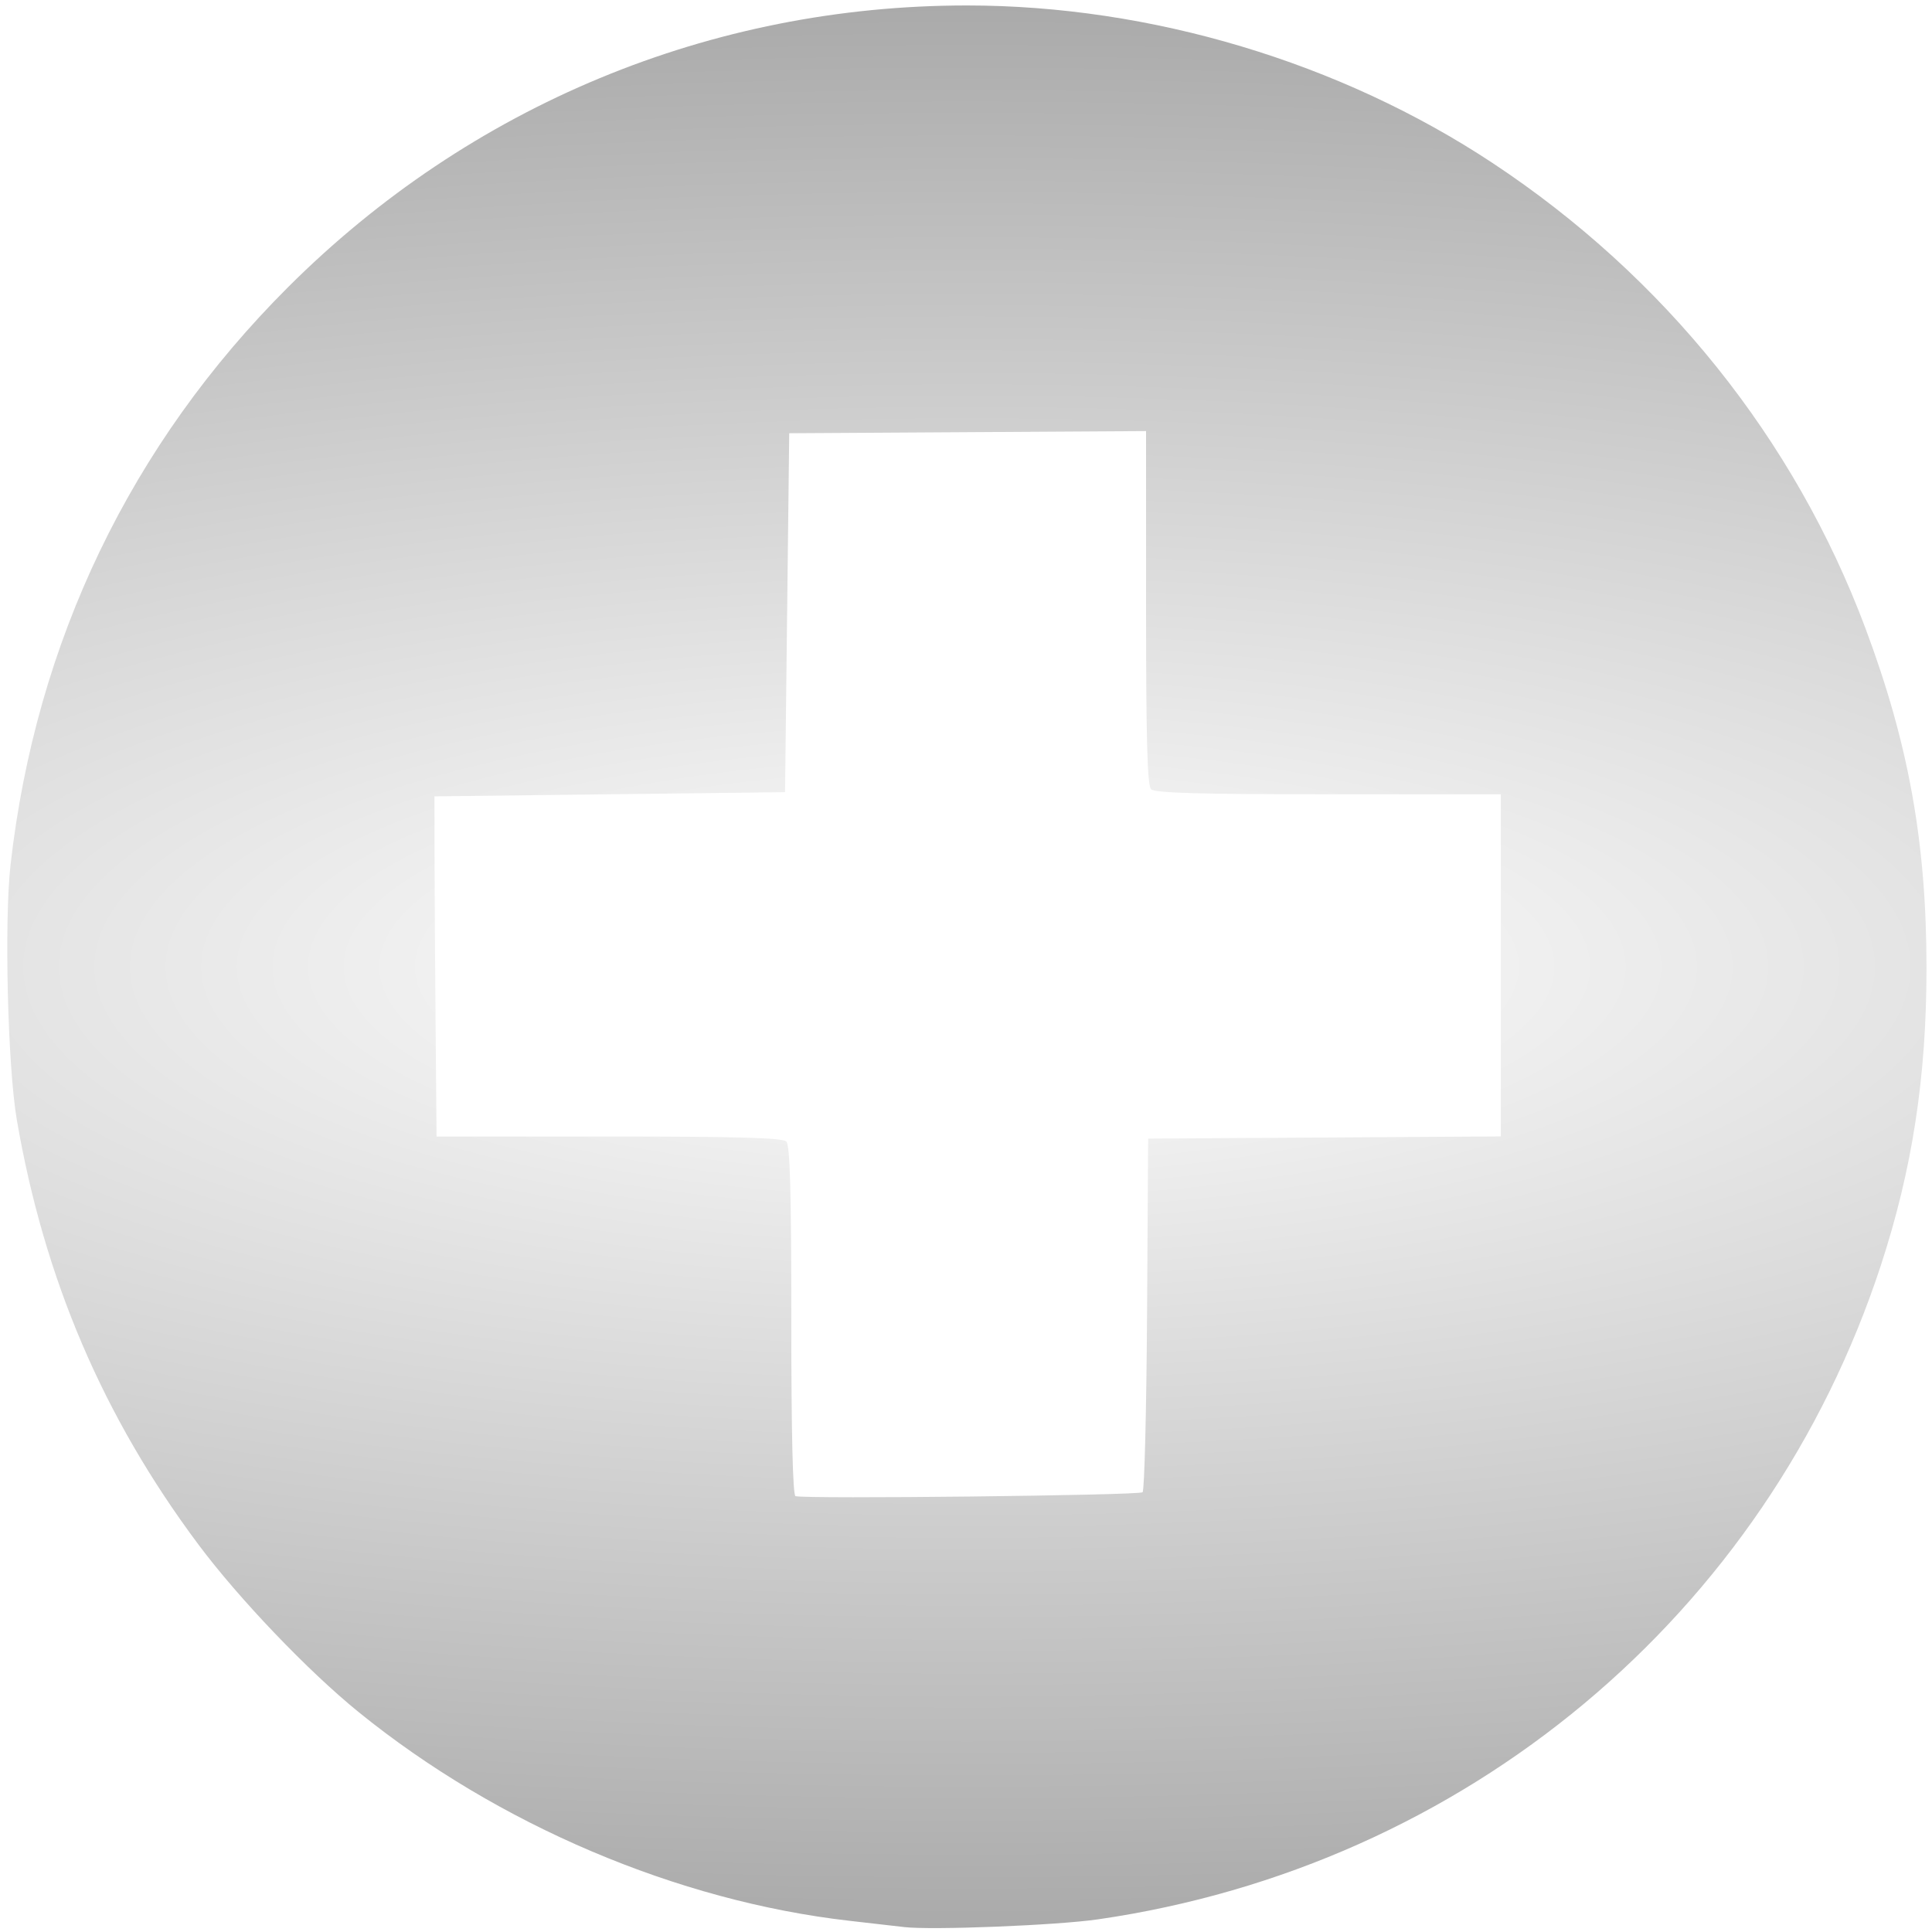
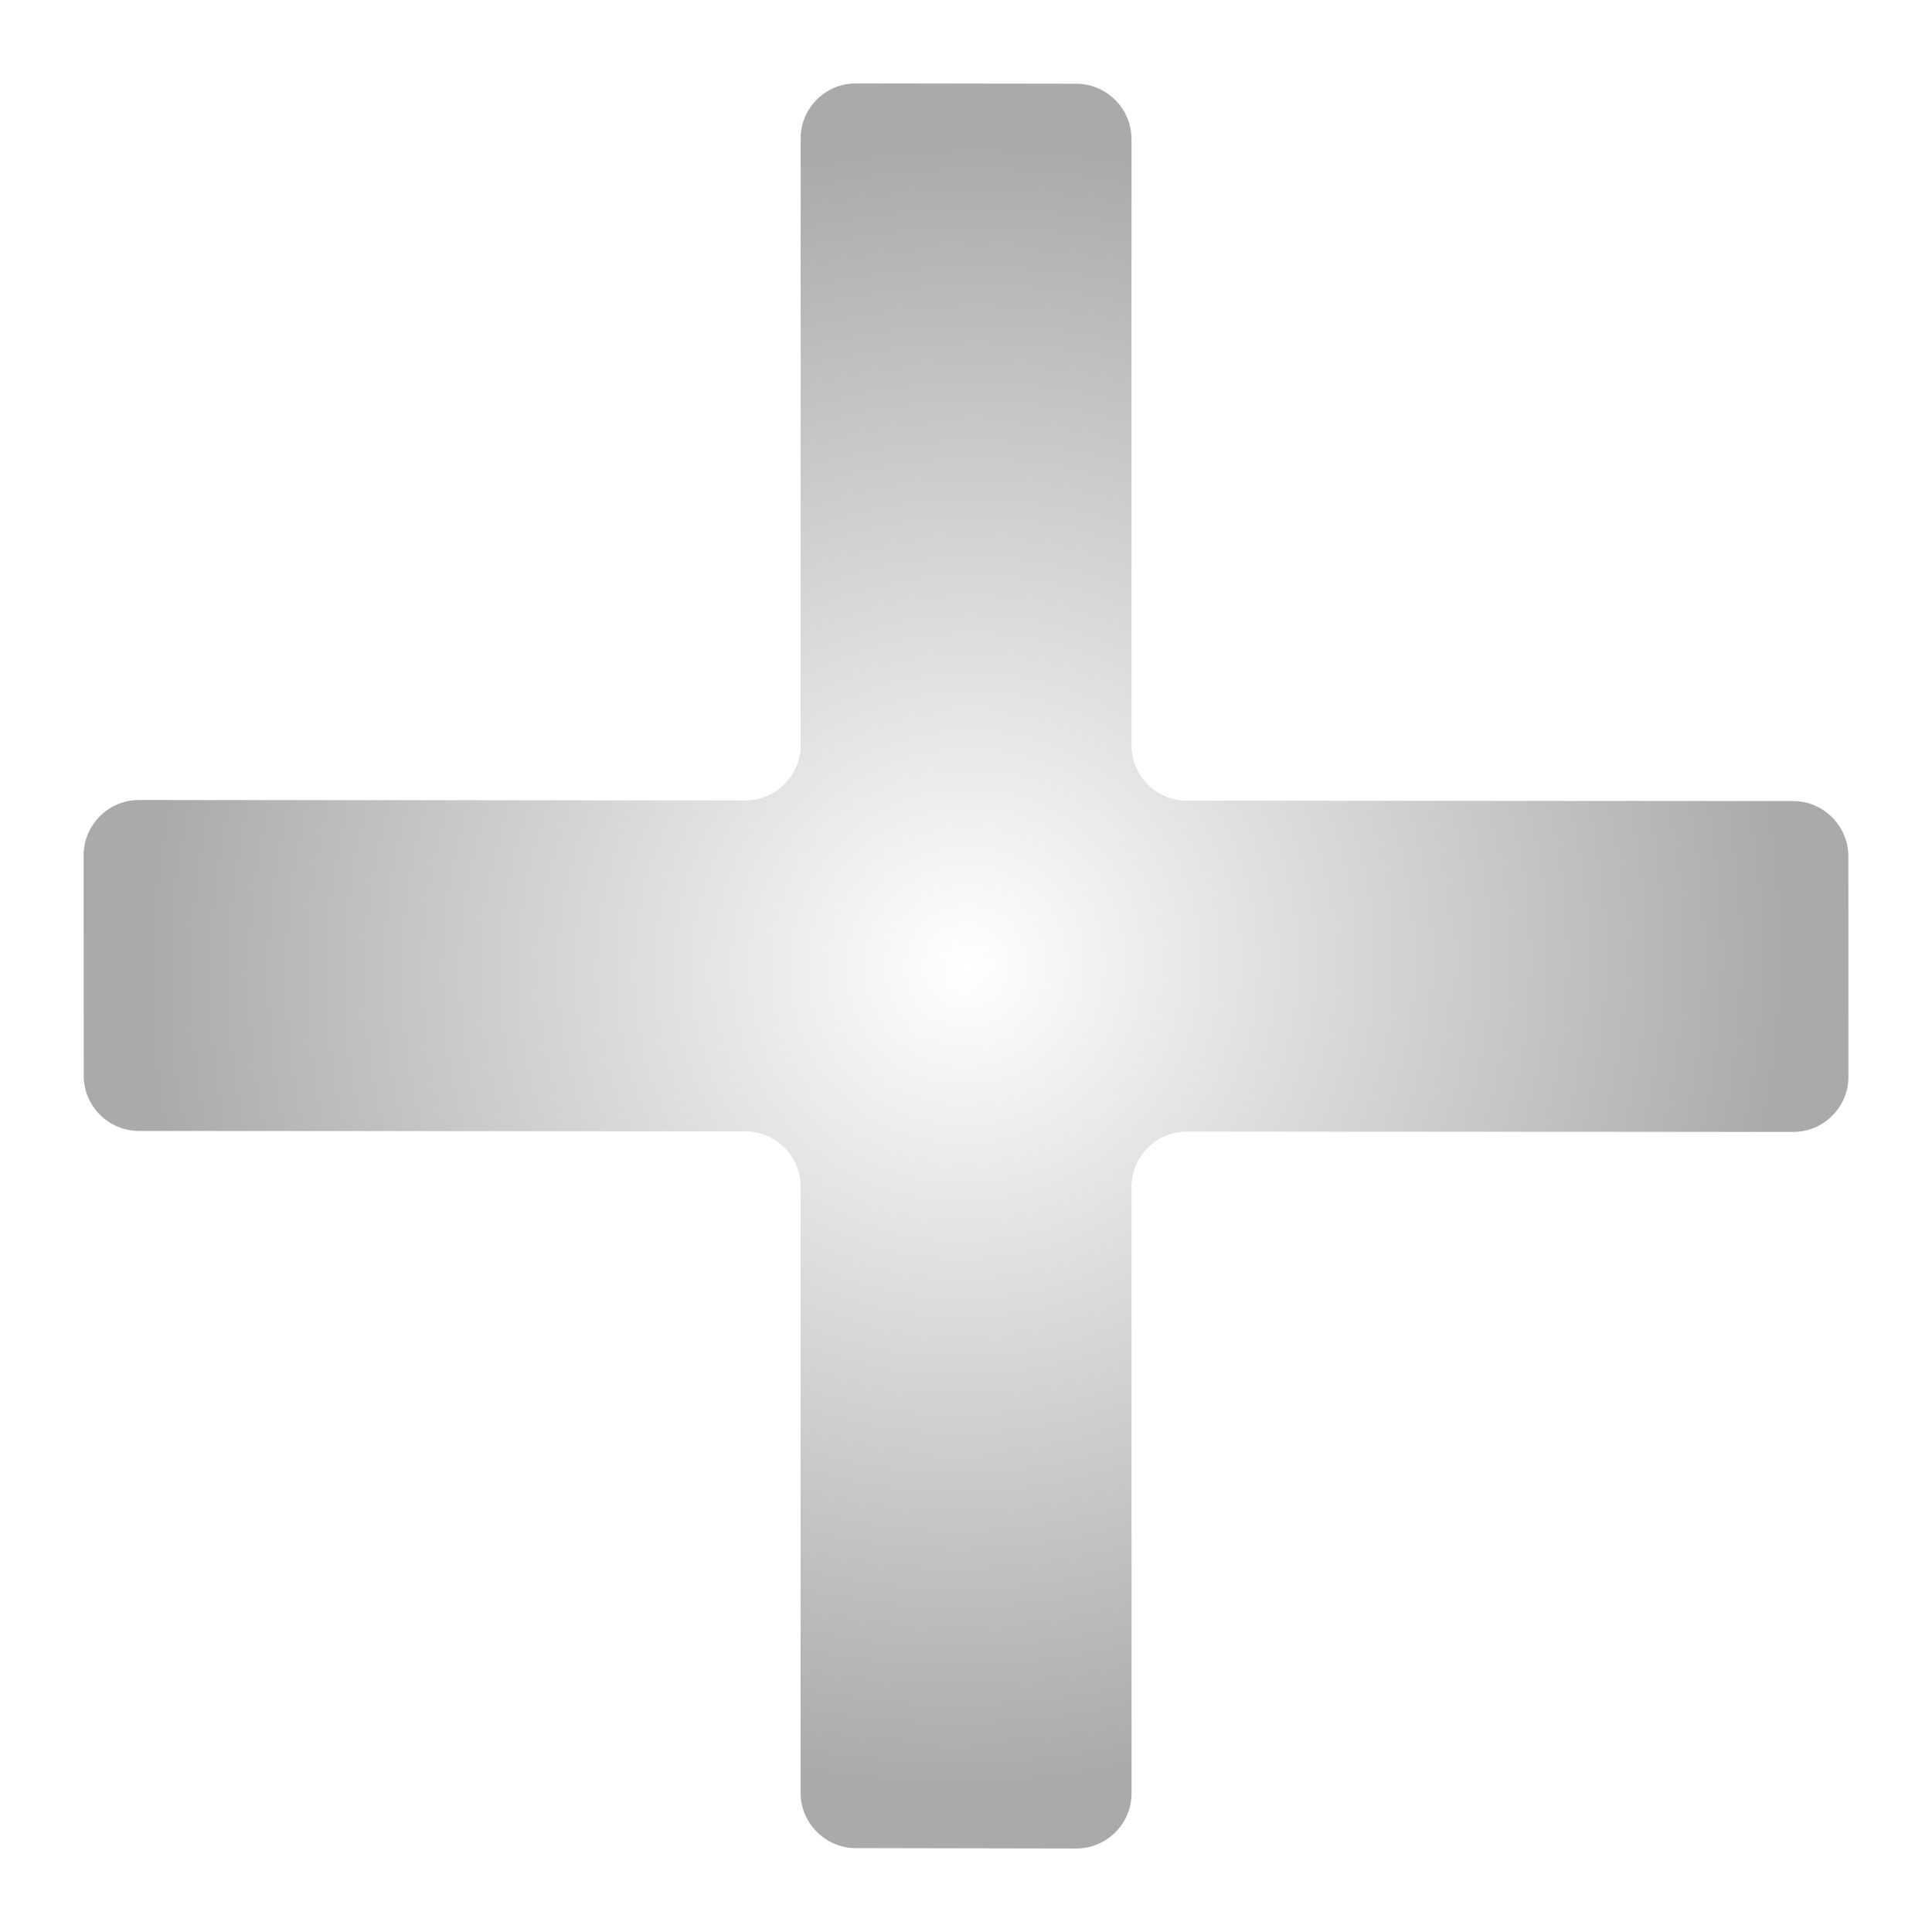
- <svg xmlns="http://www.w3.org/2000/svg" xmlns:xlink="http://www.w3.org/1999/xlink" id="svg2" height="462.87" width="462.91" version="1.1">
-   <defs id="defs4">
-     <linearGradient id="linearGradient856">
-       <stop style="stop-color:#ffffff;stop-opacity:1" offset="0" id="stop852" />
-       <stop style="stop-color:#aaaaaa;stop-opacity:1" offset="1" id="stop854" />
+ <svg xmlns="http://www.w3.org/2000/svg" xmlns:xlink="http://www.w3.org/1999/xlink" xml:space="preserve" width="24px" viewBox="0 0 24 24" version="1.1" id="Layer_1" height="24px" enable-background="new 0 0 24 24">
+   <defs id="defs1460">
+     <linearGradient id="linearGradient2029">
+       <stop id="stop2025" offset="0" style="stop-color:#ffffff;stop-opacity:1" />
+       <stop id="stop2027" offset="1" style="stop-color:#aaaaaa;stop-opacity:1" />
    </linearGradient>
-     <filter id="filter3897" height="1" width="1" y="0" x="0" color-interpolation-filters="sRGB">
-       <feColorMatrix id="feColorMatrix3899" values="0" type="saturate" />
-     </filter>
-     <filter id="filter3901" height="1" width="1" y="0" x="0" color-interpolation-filters="sRGB">
-       <feColorMatrix id="feColorMatrix3903" values="0" type="saturate" />
-     </filter>
-     <filter id="filter3905" height="1" width="1" y="0" x="0" color-interpolation-filters="sRGB">
-       <feColorMatrix id="feColorMatrix3907" values="0" type="saturate" />
-     </filter>
-     <filter id="filter3909" height="1" width="1" y="0" x="0" color-interpolation-filters="sRGB">
-       <feColorMatrix id="feColorMatrix3911" values="0" type="saturate" />
-     </filter>
-     <filter id="filter3913" height="1" width="1" y="0" x="0" color-interpolation-filters="sRGB">
-       <feColorMatrix id="feColorMatrix3915" values="0" type="saturate" />
-     </filter>
-     <filter id="filter3917" height="1" width="1" y="0" x="0" color-interpolation-filters="sRGB">
-       <feColorMatrix id="feColorMatrix3919" values="0" type="saturate" />
-     </filter>
-     <filter id="filter3921" height="1" width="1" y="0" x="0" color-interpolation-filters="sRGB">
-       <feColorMatrix id="feColorMatrix3923" values="0" type="saturate" />
-     </filter>
-     <radialGradient xlink:href="#linearGradient856" id="radialGradient858" cx="231.668" cy="231.641" fx="231.668" fy="231.641" r="229.923" gradientTransform="matrix(-3.15426,0,0,-1.001785,962.4105,463.6954)" gradientUnits="userSpaceOnUse" />
+     <radialGradient gradientUnits="userSpaceOnUse" gradientTransform="matrix(0.684624,0.6781951,-0.6878342,0.6943545,12.05039,-4.447961)" r="10.505" fy="11.991" fx="11.975" cy="11.991" cx="11.975" id="radialGradient2031" xlink:href="#linearGradient2029" />
  </defs>
-   <rect style="opacity:0.232;fill:none;stroke:none" x="76.768" y="99.214" width="301.03" height="272.74" id="rect3108" transform="matrix(1.135713,0,0,1.135713,-27.7364,-34.78853)" />
-   <path style="fill:url(#radialGradient858);fill-opacity:1;fill-rule:evenodd;opacity:1" d="m 216.598,461.724 c -1.925,-0.225 -7.775,-0.896 -13,-1.491 -41.291,-4.703 -84.361,-23.011 -117.68,-50.021 -12.092,-9.804 -28.679,-27.153 -38.382,-40.147 -22.827,-30.569 -36.933,-63.56 -43.508,-101.76 -2.184,-12.69 -3.04,-47.536 -1.5,-61.113 6.059,-53.441 28.808,-100.78 66.514,-138.41 43.617,-43.532 101.32,-67.474 162.62,-67.474 44.05,0 89.423,13.593 125.93,37.728 41.195,27.233 72.379,66.128 89.354,111.45 10.383,27.721 14.646,51.442 14.646,81.494 0,26.106 -3.413,48.285 -10.975,71.327 -27.459,83.665 -99.484,143.8 -187.52,156.57 -9.946,1.442 -39.819,2.631 -46.5,1.85 z m 57.166,-104.18 c 0.446,-0.446 0.929,-19.694 1.073,-42.773 l 0.261,-41.961 42.25,-0.261 42.25,-0.261 v -40.989 -40.989 h -41.3 c -30.789,0 -41.605,-0.305 -42.5,-1.2 -0.896,-0.896 -1.2,-11.936 -1.2,-43.511 v -42.311 l -42.75,0.261 -42.75,0.261 -0.5,43 -0.5,43 -42,0.5 -42,0.5 0.017,13.75 c 0.009,7.562 0.122,25.9 0.25,40.75 l 0.233,27 h 41.3 c 30.789,0 41.605,0.305 42.5,1.2 0.895,0.895 1.2,11.804 1.2,42.917 0,26.92 0.355,41.835 1,42.05 2.178,0.726 82.407,-0.174 83.166,-0.933 z" id="path3075" mask="none" />
+   <path style="fill:url(#radialGradient2031);fill-opacity:1;stroke-width:0.85" id="path1455" d="m 22.962,13.377 c 0,0.376 -0.308,0.684 -0.684,0.684 l -7.537,-0.004 c -0.375,-6.01e-4 -0.684,0.308 -0.685,0.685 l 6e-4,7.536 c 0,0.376 -0.308,0.684 -0.685,0.685 l -2.741,-0.005 C 10.255,22.958 9.946,22.649 9.945,22.273 v -7.534 c 0,-0.376 -0.309,-0.685 -0.685,-0.685 l -7.535,-0.005 c -0.376,0 -0.685,-0.309 -0.685,-0.685 l -0.001,-2.741 c 0,-0.376 0.308,-0.684 0.685,-0.685 l 7.537,0.005 c 0.375,6.135e-4 0.684,-0.308 0.685,-0.685 V 1.721 C 9.945,1.344 10.253,1.036 10.63,1.036 l 2.741,0.004 c 0.377,0.002 0.685,0.31 0.685,0.687 v 7.533 c 0,0.377 0.309,0.686 0.685,0.686 l 7.535,0.005 c 0.375,0 0.684,0.309 0.685,0.685 z" />
</svg>
